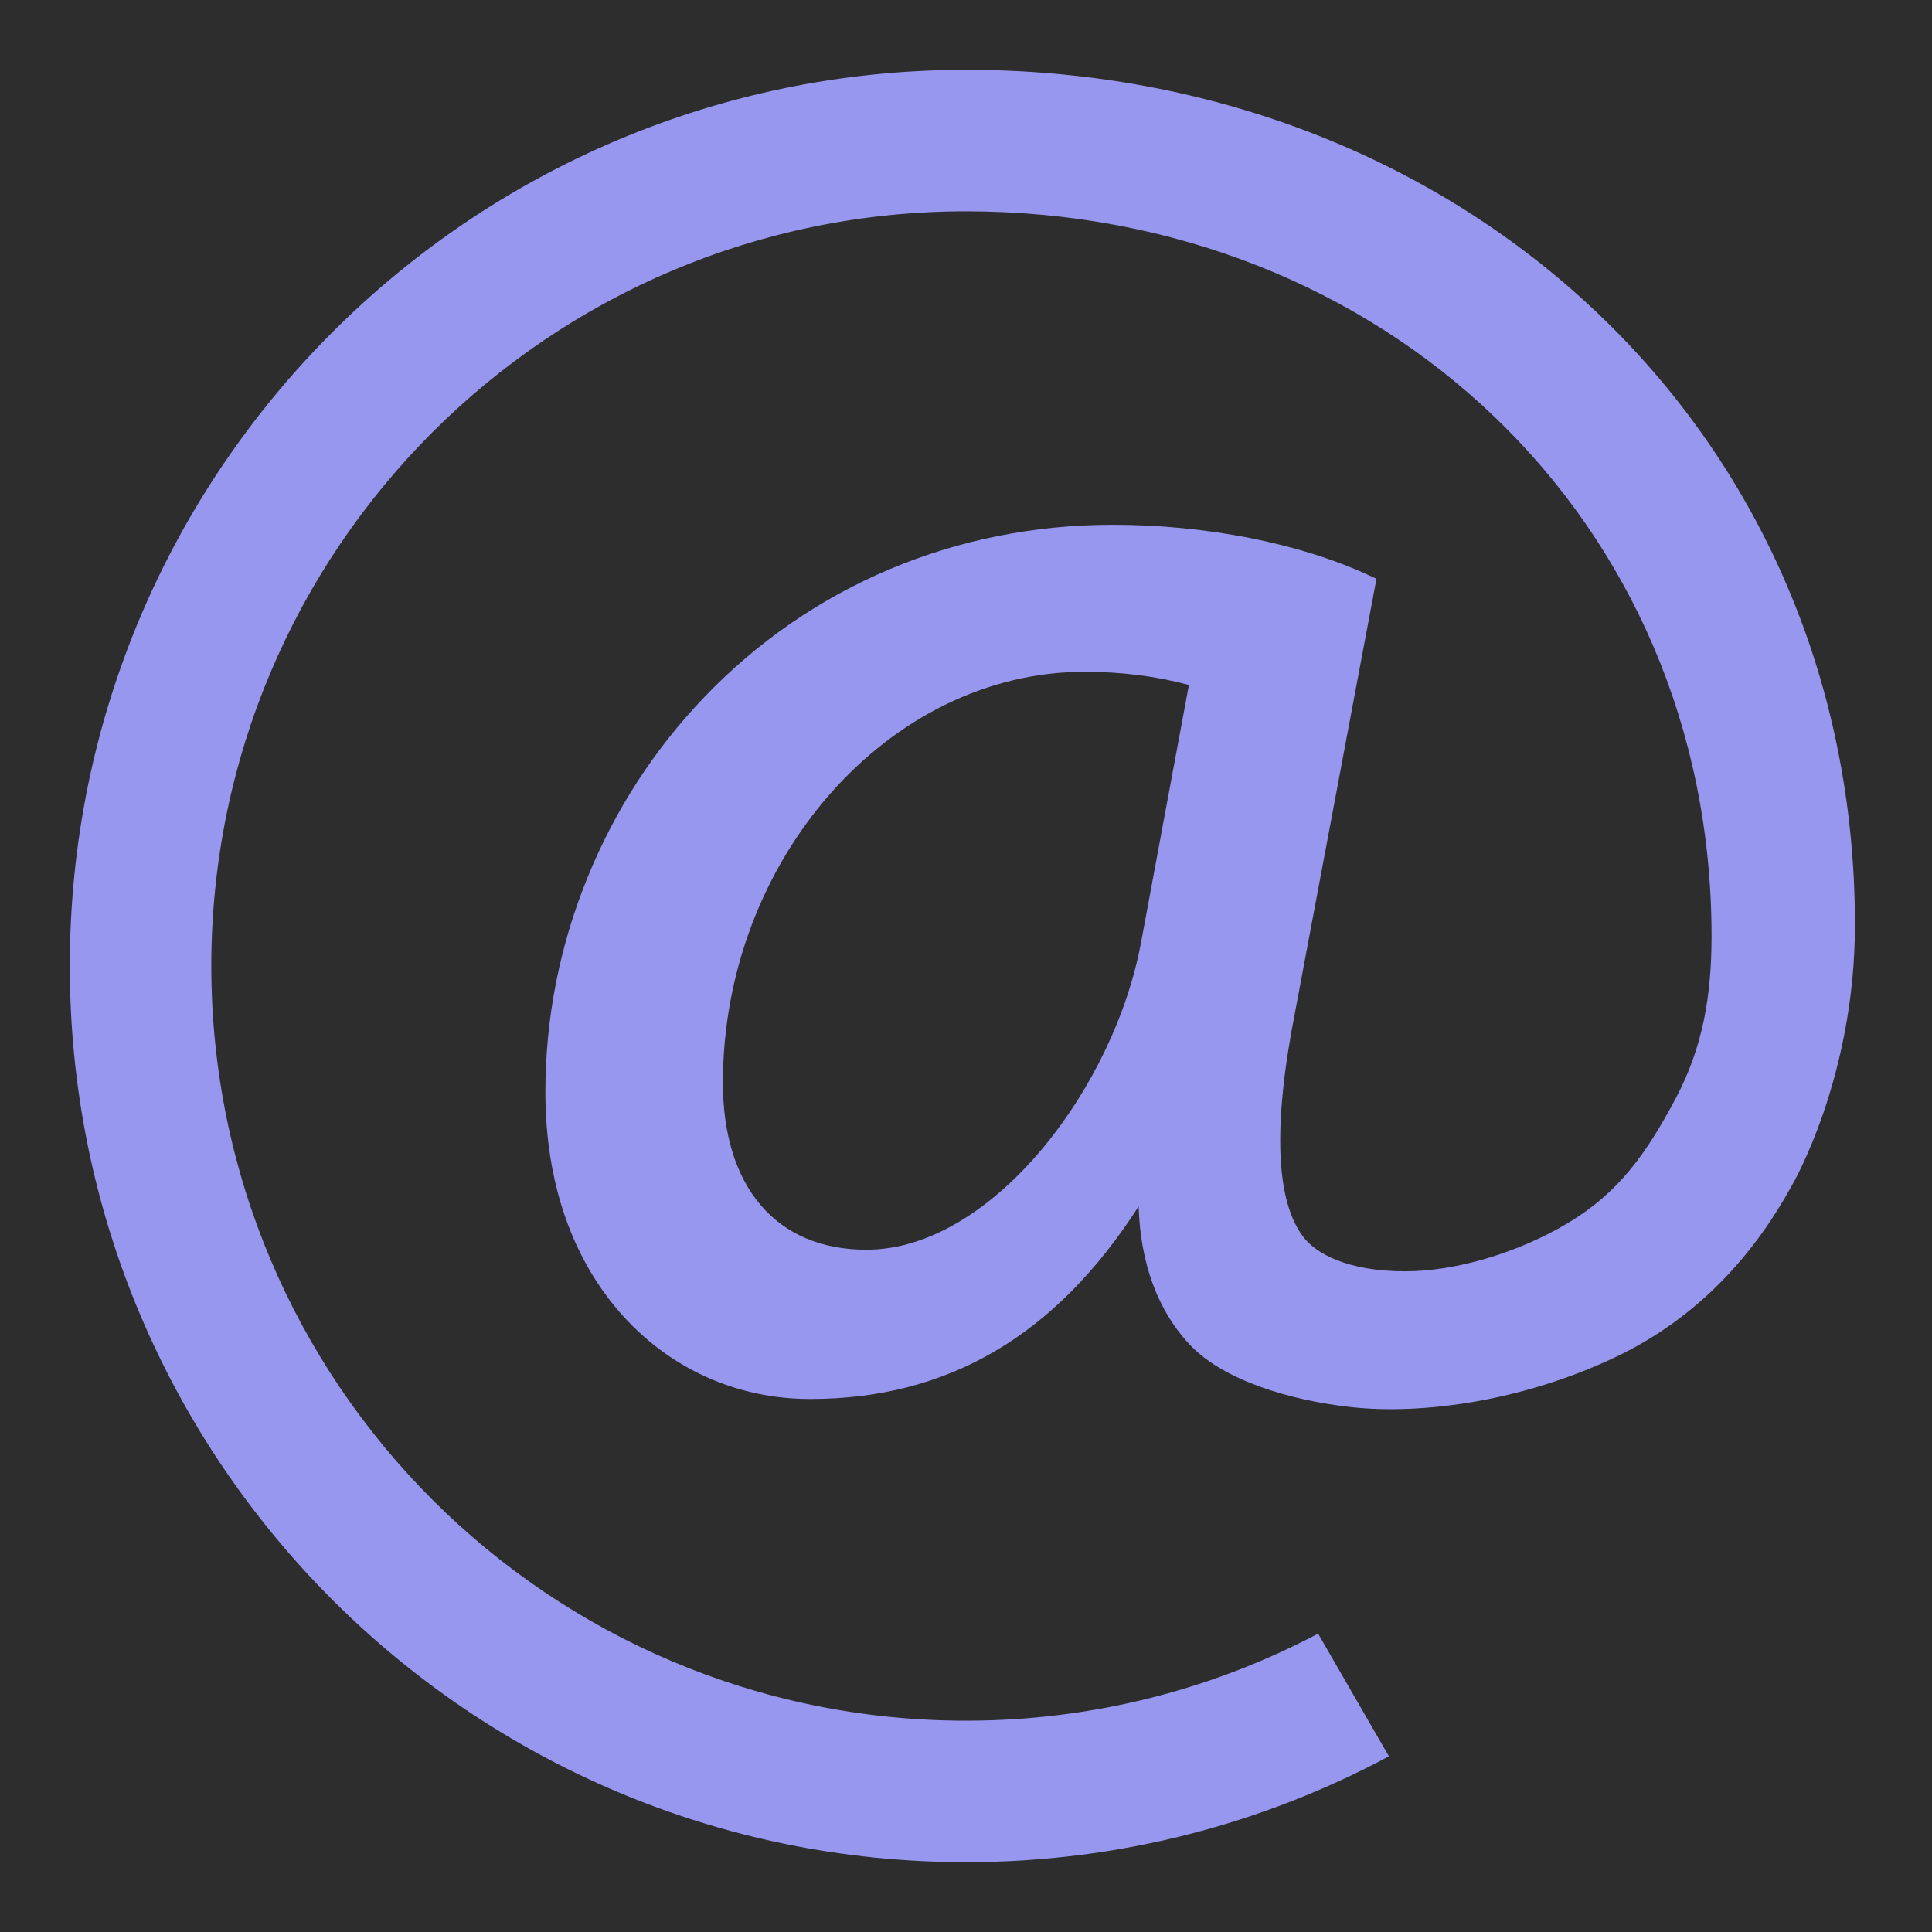
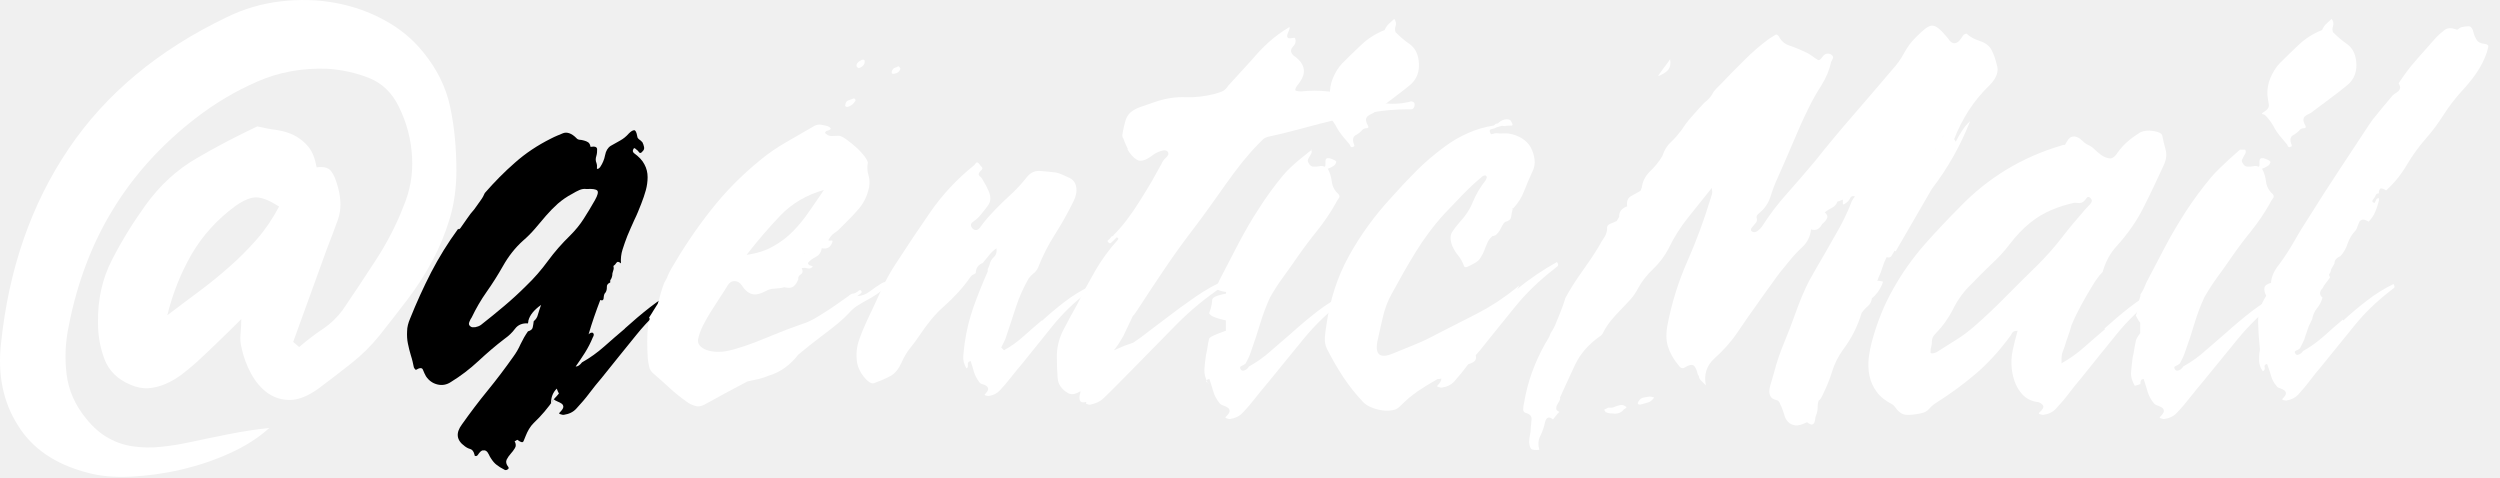
- <svg xmlns="http://www.w3.org/2000/svg" viewBox="0 0 512 512">
-   <g id="a" />
-   <g id="b">
-     <g id="c">
-       <rect width="512" height="512" fill="#2d2d2d" />
-       <path d="M349.31,432.93c-27.86,14.72-59.61,23.07-93.31,23.07-110.46,0-200-89.54-200-200S145.54,56,256,56s197.58,81.63,197.58,192.08c0,15.83-2.33,29.5-9.5,43-7.84,14.77-15.17,25-28.5,33-13.38,8.03-29.97,12.83-43.17,12.83-15.5,0-23.61-4.83-26.79-8.83-7.56-9.49-8.37-29.63-2.41-59.87l21.57-114.83-2.12-.98c-18.36-8.47-43.06-13.33-67.78-13.33-41.6,0-80.05,16.23-108.25,45.69-13.31,13.9-23.74,30.05-31.01,47.98-7.36,18.16-11.09,37.23-11.09,56.67,0,24.07,7.2,44.68,20.83,59.61,12.8,14.01,30.31,21.73,49.31,21.73,36.52,0,65.06-16.72,87.08-51.05,.46,15.18,5.13,27.8,13.68,36.79,8.76,9.2,26.18,14.63,42.81,16.43,18.5,2,45-1.5,69.67-13.17,23.07-10.91,37.67-28.57,47-45.67,0,0,16.67-28.33,16.67-69,0-131.17-104.42-226.58-235.58-226.58S18.5,124.83,18.5,256s106.33,237.5,237.5,237.5c40.54,0,78.7-10.16,112.08-28.06l-18.77-32.51Zm-46.81-183.82c-6.87,38.74-39.51,82.08-72.89,82.08-23.81,0-38.03-16.54-38.03-44.25,0-59.03,43.89-108.91,95.85-108.91,9.73,0,19.01,1.17,27.64,3.49l-12.56,67.59Z" fill="#9797ef" />
-     </g>
-   </g>
+ <svg xmlns="http://www.w3.org/2000/svg" id="a" viewBox="0 0 125.77 24">
+   <defs>
+     <style>.b{fill:#fff;}</style>
+   </defs>
+   <path d="M31.43,16.53c.41-.37,.83-.73,1.28-1.08,.44-.35,.92-.64,1.44-.89,.07,.11,.08,.18,.01,.23-.06,.04-.11,.08-.15,.12-.74,.57-1.41,1.21-1.99,1.93s-1.17,1.44-1.75,2.17c-.21,.25-.42,.5-.62,.77-.2,.27-.42,.52-.65,.77-.16,.18-.37,.28-.64,.32-.04,0-.09,0-.16-.03-.07-.02-.09-.04-.05-.08,.12-.12,.19-.22,.19-.29s-.03-.12-.08-.16c-.05-.04-.12-.07-.21-.11-.09-.04-.15-.07-.19-.11-.14,.21-.3,.42-.47,.62-.17,.2-.35,.39-.54,.57-.09,.09-.17,.19-.24,.31-.07,.12-.12,.23-.16,.33-.04,.09-.07,.18-.11,.27-.04,.09-.13,.07-.29-.05-.02-.02-.04-.01-.07,.01-.03,.03-.06,.04-.09,.04,.07,.14,.08,.26,.01,.36-.06,.1-.13,.19-.21,.28-.08,.09-.15,.19-.2,.29-.05,.11-.03,.23,.08,.37,.04,.05,.02,.1-.04,.13-.06,.04-.12,.04-.17,0-.14-.07-.27-.15-.37-.23-.11-.08-.2-.19-.29-.33-.04-.05-.07-.12-.11-.2-.04-.08-.08-.14-.13-.17-.05-.04-.12-.04-.19-.03-.07,.02-.15,.1-.24,.24-.04,.04-.07,.05-.11,.04-.04,0-.05-.03-.05-.07-.04-.16-.11-.25-.21-.28-.11-.03-.2-.08-.29-.15-.41-.3-.45-.66-.13-1.09,.41-.58,.84-1.15,1.29-1.7s.88-1.12,1.29-1.7c.14-.19,.27-.41,.37-.64,.11-.23,.23-.44,.37-.64,.14-.04,.22-.1,.24-.2,.02-.1,.04-.2,.05-.31,.11-.09,.18-.2,.21-.33,.04-.13,.09-.3,.16-.49-.35,.25-.57,.51-.64,.8,0,.04,0,.06-.01,.08,0,.02-.01,.04-.01,.05-.28-.02-.5,.07-.65,.27-.15,.2-.32,.36-.52,.5-.46,.35-.9,.73-1.33,1.13-.43,.4-.89,.75-1.38,1.05-.21,.14-.44,.18-.68,.12-.24-.06-.43-.2-.57-.41-.05-.09-.1-.19-.15-.32-.04-.12-.16-.12-.36,0l-.05-.05s-.05-.06-.05-.08c-.04-.19-.08-.39-.15-.6-.06-.2-.11-.4-.15-.6-.04-.19-.05-.4-.04-.61,0-.21,.06-.43,.15-.64,.32-.8,.67-1.57,1.06-2.33,.39-.75,.84-1.48,1.36-2.19,.02,.04,.05,.03,.11-.03,.12-.18,.24-.35,.35-.5,.11-.16,.22-.31,.35-.45l.32-.45c.09-.12,.16-.25,.21-.37,.48-.55,.98-1.06,1.52-1.53,.53-.47,1.13-.87,1.81-1.21,.21-.11,.42-.19,.61-.27,.19-.07,.42,0,.66,.24,.04,.05,.09,.08,.16,.09,.07,0,.15,.02,.23,.04,.08,.02,.15,.05,.21,.09,.06,.04,.1,.12,.12,.23,.21-.04,.32,0,.33,.11,0,.11,0,.22-.04,.35-.04,.12-.04,.24,0,.33,.04,.1,.04,.2,.03,.31,.04,.02,.09,0,.16-.08,.12-.18,.21-.38,.25-.6,.04-.22,.14-.38,.28-.47,.16-.09,.32-.18,.48-.27,.16-.09,.3-.2,.43-.35,.11-.11,.19-.16,.27-.17,.07,0,.12,.09,.16,.31,0,.05,.03,.1,.09,.15,.06,.04,.12,.09,.17,.15,.04,.07,.06,.15,.08,.23,.02,.08,0,.16-.08,.23-.07,.09-.13,.1-.17,.04-.04-.06-.09-.11-.15-.15-.02-.02-.04-.04-.07-.05-.03-.02-.05,0-.07,.05-.04,.07-.03,.13,.03,.19,.25,.18,.43,.37,.53,.57,.11,.2,.16,.42,.16,.64s-.03,.44-.09,.66c-.06,.22-.14,.45-.23,.68-.11,.28-.22,.56-.35,.82-.12,.27-.24,.53-.35,.8-.09,.23-.17,.46-.24,.68-.07,.22-.1,.46-.08,.7-.11-.09-.18-.1-.23-.03-.04,.07-.09,.12-.15,.16,.02,.07,.02,.14,0,.2-.02,.06-.04,.12-.05,.17,0,.14-.04,.26-.11,.35v.11c-.12,.05-.18,.13-.17,.23,0,.1-.01,.19-.07,.28-.05,.04-.08,.12-.09,.25,0,.13-.07,.17-.17,.12-.11,.28-.21,.57-.31,.85-.1,.28-.19,.58-.28,.88,.07-.07,.14-.1,.21-.08,.07,.05,.07,.13,0,.24-.11,.27-.24,.52-.39,.76-.15,.24-.31,.47-.47,.7,.11,0,.21-.07,.32-.21,.41-.23,.78-.5,1.12-.8,.34-.3,.68-.6,1.04-.9Zm-2.75-4.68c.27-.27,.5-.55,.69-.85,.19-.3,.38-.61,.56-.93,.14-.25,.18-.41,.12-.48-.06-.07-.24-.1-.54-.08-.12-.02-.24,0-.36,.05-.12,.05-.24,.12-.36,.19-.27,.14-.51,.31-.72,.49-.21,.19-.41,.39-.6,.61-.19,.22-.37,.44-.56,.66-.19,.22-.39,.42-.6,.6-.39,.35-.73,.78-1.01,1.28-.25,.44-.52,.87-.81,1.28-.29,.41-.54,.84-.76,1.3-.04,.05-.08,.13-.12,.23-.04,.1-.02,.17,.07,.23,.05,.04,.13,.04,.23,.03,.1-.02,.19-.05,.28-.11,.41-.32,.8-.64,1.18-.96,.38-.32,.75-.66,1.1-1.01,.41-.39,.77-.81,1.1-1.26,.33-.45,.7-.87,1.1-1.26Zm-.96,8.45c.05-.11,.12-.2,.19-.27,.07-.07,.14-.15,.21-.24-.04-.05-.07-.13-.11-.24-.2,.2-.29,.44-.29,.74Z" />
+   <path class="b" d="M41.34,12.51c-.04,.2-.14,.33-.29,.41-.16,.08-.3,.18-.41,.31,.02,.07,.07,.12,.14,.13,.07,.02,.11,.04,.11,.05-.08,.09-.16,.12-.27,.09-.1-.03-.2-.03-.29-.01,.07,.14,.06,.24-.04,.31-.1,.06-.15,.15-.13,.25-.06,.16-.14,.28-.24,.36-.1,.08-.26,.09-.46,.04-.15,.04-.31,.06-.48,.07-.17,0-.32,.05-.45,.12-.26,.14-.49,.2-.67,.16-.19-.04-.37-.18-.53-.43-.11-.16-.24-.23-.38-.23-.14,0-.26,.08-.35,.23-.09,.16-.22,.35-.37,.58-.15,.23-.3,.47-.45,.7-.15,.24-.29,.48-.41,.72-.12,.24-.2,.46-.24,.65-.04,.14-.01,.26,.07,.36,.08,.1,.2,.17,.35,.23,.15,.05,.31,.08,.49,.09,.18,0,.35,0,.52-.04,.22-.04,.51-.12,.87-.24,.36-.12,.72-.26,1.08-.41,.37-.15,.72-.29,1.07-.43,.35-.13,.63-.23,.86-.31,.17-.05,.35-.14,.55-.25,.2-.12,.4-.24,.6-.37,.21-.13,.4-.27,.59-.4,.19-.13,.36-.25,.51-.36v0c.07-.07,.15-.11,.22-.12,.07,0,.15-.04,.22-.09,.11-.11,.19-.11,.22,0,0,.04-.03,.07-.08,.11-.06,.04-.1,.07-.14,.11,.24-.02,.45-.1,.63-.24,.18-.14,.37-.27,.58-.4,.06-.04,.12-.06,.2-.08,.07-.02,.13,0,.17,.03,.04,.07,.02,.12-.04,.15-.07,.03-.12,.06-.15,.09-.13,.14-.28,.27-.44,.37-.16,.11-.32,.2-.49,.29-.17,.09-.33,.19-.49,.29-.16,.11-.29,.23-.41,.37-.15,.16-.33,.33-.55,.51-.22,.18-.45,.36-.69,.54-.24,.19-.48,.37-.7,.54-.22,.18-.42,.34-.59,.48-.41,.53-.91,.89-1.49,1.06-.17,.07-.34,.13-.52,.17-.18,.04-.36,.08-.55,.12-.13,.07-.3,.16-.51,.27-.21,.11-.41,.22-.62,.33-.21,.12-.41,.23-.6,.33s-.34,.19-.44,.24c-.17,.09-.33,.11-.49,.05-.16-.05-.29-.12-.38-.19-.3-.21-.59-.44-.86-.69-.27-.25-.55-.5-.83-.74-.11-.09-.18-.2-.21-.33-.03-.13-.05-.27-.07-.41-.02-.3-.03-.6-.03-.89s.02-.6,.06-.92c.04-.04,.06-.06,.06-.08v-.13s0-.04-.03-.05c.09-.14,.17-.26,.22-.35,.06-.09,.13-.2,.22-.35,.06-.18,.11-.35,.15-.53,.05-.18,.11-.35,.18-.53,.07-.12,.14-.24,.18-.36,.05-.12,.11-.23,.18-.36,.6-1.03,1.25-2,1.97-2.91,.71-.91,1.54-1.76,2.5-2.54,.41-.34,.84-.63,1.29-.89,.45-.26,.9-.52,1.35-.78,.13-.09,.26-.12,.38-.11,.12,.02,.25,.04,.38,.08,.07,.04,.12,.07,.14,.11,0,.04-.02,.06-.07,.08l-.14,.05s-.07,.04-.07,.08,.05,.08,.14,.13c.07,.04,.16,.05,.27,.04,.1,0,.2-.01,.3-.01,.09,.02,.22,.08,.38,.2,.16,.12,.32,.24,.48,.39,.16,.14,.29,.29,.41,.44,.11,.15,.17,.26,.17,.33-.04,.21-.03,.42,.03,.62,.06,.2,.07,.41,.03,.62-.09,.43-.27,.79-.53,1.09-.26,.3-.54,.59-.84,.88-.11,.12-.23,.23-.37,.32-.13,.09-.23,.21-.31,.37,.04,.02,.09,.02,.15,.01,.07,0,.08,.03,.04,.12-.09,.23-.26,.32-.51,.27h-.03Zm.13-2.96c-.89,.25-1.62,.68-2.21,1.29-.58,.61-1.15,1.27-1.7,1.98,.51-.07,.96-.21,1.34-.43,.38-.21,.72-.47,1.01-.77,.29-.3,.56-.63,.81-1,.25-.36,.5-.72,.74-1.08Zm-3.19,9.17s-.04,.03-.05,.03-.04,0-.08,.03c.04-.02,.06-.03,.08-.03s.04,0,.05-.03Zm.13-.03s-.08,.03-.13,.03c.05,0,.1,0,.13-.03Zm2.1-5.95s-.05,.03-.11,.03c.05,0,.09,0,.11-.03Zm1.81,2.42l-.03,.05s.03-.04,.03-.05Zm.61-10.21c.07,0,.11,.04,.11,.11-.09,.16-.22,.27-.4,.32-.11,0-.14-.04-.11-.13,.02-.11,.07-.17,.15-.2,.08-.03,.16-.06,.25-.09Zm.45-1.94c.07-.02,.11,0,.12,.05,0,.05,0,.1-.01,.13-.05,.12-.15,.2-.29,.24-.09-.04-.12-.09-.11-.16,.02-.11,.12-.19,.29-.27Zm1.81,.32s.07,.03,.11,.13c-.05,.14-.14,.22-.27,.24-.14,.04-.2,0-.16-.13,.04-.09,.08-.14,.15-.16,.06-.02,.12-.04,.17-.08Z" />
+   <path class="b" d="M52.43,16.13c.36-.33,.73-.64,1.12-.94,.39-.3,.81-.56,1.26-.78,.06,.09,.07,.16,.01,.2-.05,.04-.1,.07-.13,.1-.65,.5-1.23,1.06-1.74,1.69-.51,.63-1.02,1.26-1.53,1.9-.19,.22-.37,.44-.55,.67-.18,.23-.37,.46-.57,.67-.14,.15-.33,.25-.56,.28-.03,0-.08,0-.14-.02-.06-.02-.08-.04-.05-.07,.11-.11,.16-.19,.16-.26s-.03-.11-.08-.15c-.05-.04-.12-.07-.2-.09-.08-.02-.13-.06-.16-.1-.12-.16-.21-.33-.27-.51-.05-.19-.11-.37-.17-.56-.06,.02-.1,.04-.12,.07-.02,.03-.02,.07-.02,.1v.12s-.02,.07-.07,.08c-.12-.2-.18-.41-.16-.62,.02-.21,.04-.42,.07-.64,.09-.64,.24-1.25,.45-1.84,.21-.59,.45-1.18,.71-1.77v-.12s.06-.12,.09-.21c.03-.15,.1-.29,.22-.4,.12-.11,.16-.26,.13-.44-.16,.11-.28,.23-.38,.36-.1,.13-.21,.26-.31,.38-.23,.09-.35,.26-.35,.51-.05,.03-.09,.06-.14,.08-.05,.02-.09,.06-.12,.1-.38,.55-.83,1.04-1.34,1.49-.47,.41-.85,.9-1.2,1.42-.16,.24-.32,.46-.5,.68-.18,.22-.32,.47-.44,.74s-.3,.53-.56,.67-.53,.25-.8,.35c-.08,.03-.16,.02-.26-.05-.09-.06-.18-.15-.27-.26-.09-.11-.16-.22-.22-.35-.06-.12-.1-.24-.12-.35-.06-.4-.03-.78,.09-1.13,.12-.35,.26-.69,.42-1.03,.23-.48,.46-.96,.67-1.44,.22-.48,.47-.95,.77-1.4,.57-.88,1.15-1.75,1.74-2.6,.59-.85,1.3-1.62,2.14-2.3,.05-.03,.09-.08,.14-.15,.05-.07,.11-.05,.19,.06,.03,.05,.07,.09,.12,.14s.02,.11-.07,.19c-.11,.11-.12,.19-.05,.26,.08,.06,.13,.12,.16,.19,.14,.23,.24,.42,.3,.57,.06,.15,.09,.28,.08,.4,0,.12-.05,.23-.14,.35-.09,.12-.21,.28-.38,.48-.09,.11-.21,.21-.35,.31-.14,.1-.14,.22,0,.36,.12,.09,.24,.07,.35-.07,.05-.07,.1-.13,.14-.19,.31-.41,.9-1.01,1.29-1.36,.32-.29,.62-.6,.89-.94,.19-.26,.42-.38,.7-.36,.28,.02,.55,.05,.81,.08,.09,.02,.19,.05,.3,.1,.11,.05,.22,.1,.33,.15,.22,.09,.34,.25,.38,.47,.04,.22,0,.46-.13,.72-.28,.57-.59,1.13-.93,1.66-.34,.53-.63,1.1-.86,1.69-.05,.11-.12,.2-.21,.27-.09,.07-.18,.16-.26,.27-.26,.45-.47,.92-.63,1.41-.16,.49-.32,.98-.49,1.48-.03,.11-.07,.21-.12,.3l-.14,.28,.14,.14s0,.02-.02,.02l.02-.02c.36-.2,.68-.43,.98-.7,.29-.26,.6-.53,.91-.79Zm-2.25,1.92s-.04,.02-.08,.05c.04-.04,.06-.05,.08-.05Z" />
+   <path class="b" d="M68.43,4.92c-.07,.04-.12,.05-.13,.05-.16-.14-.34-.2-.54-.17-.2,.03-.41,.06-.62,.09,.19,.04,.39,.05,.58,.05s.38,.04,.56,.11c.44,.02,.87,.06,1.29,.13,.42,.07,.85,.05,1.32-.05,.07-.04,.14-.04,.21,0,.07,.04,.09,.12,.05,.24-.04,.09-.08,.13-.15,.13h-.2c-.58,0-1.17,.05-1.77,.15-.59,.1-1.18,.22-1.77,.36-.58,.14-1.17,.29-1.75,.45-.58,.16-1.17,.3-1.75,.43-.11,.04-.19,.08-.25,.15l-.2,.2c-.25,.25-.51,.55-.8,.9-.28,.35-.56,.73-.84,1.12-.28,.39-.54,.77-.81,1.14-.27,.37-.5,.7-.72,.98-.53,.69-1.04,1.39-1.52,2.1-.48,.71-.95,1.42-1.41,2.13-.04,.05-.07,.11-.11,.16-.04,.05-.07,.1-.11,.13l-.48,1.01c-.14,.25-.28,.47-.43,.66-.02,.02-.03,.04-.03,.05,.19-.09,.37-.16,.53-.23,.16-.06,.3-.11,.43-.15,.28-.19,.56-.39,.82-.6,.27-.2,.54-.41,.82-.62,.48-.37,.97-.73,1.48-1.08,.5-.35,1.03-.64,1.58-.89,.05,.11,.04,.18-.03,.23-.07,.04-.12,.08-.16,.12-.85,.57-1.63,1.21-2.34,1.93-.71,.72-1.42,1.44-2.13,2.17-.25,.25-.5,.51-.76,.77-.26,.27-.52,.52-.78,.77-.09,.09-.2,.16-.32,.21-.12,.05-.24,.09-.35,.11-.04,0-.08,0-.15-.03-.06-.02-.08-.04-.04-.08v-.03c-.32,.09-.42-.08-.29-.51,.02-.04-.05-.01-.2,.07-.14,.07-.31,.07-.44-.01-.32-.19-.49-.44-.51-.74-.03-.3-.04-.63-.04-.98-.02-.51,.09-.99,.32-1.44,.23-.44,.47-.89,.72-1.33,.28-.57,.58-1.12,.89-1.66,.31-.54,.69-1.06,1.13-1.55,.05-.05,.04-.1-.05-.13l-.16,.16s-.08,.07-.12,.11c-.04,.04-.08,.04-.12,0-.07-.05-.08-.1-.03-.13,.05-.04,.1-.08,.13-.13,.02-.04,.04-.06,.08-.07,.04,0,.06-.03,.08-.07,.19-.19,.41-.44,.64-.74,.23-.3,.45-.62,.66-.96,.21-.34,.42-.67,.61-1,.19-.33,.35-.62,.48-.86,.04-.11,.11-.21,.23-.32,.12-.11,.15-.2,.09-.29-.07-.09-.19-.1-.36-.04-.17,.06-.3,.13-.39,.2-.35,.27-.62,.35-.8,.24-.18-.11-.34-.28-.48-.53,.02-.02,.02-.04,0-.05l-.13-.29-.08-.21s-.05-.06-.04-.08c0-.02,0-.04-.01-.08,.05-.32,.11-.56,.16-.73,.05-.17,.14-.31,.25-.41,.12-.11,.27-.19,.48-.27,.2-.07,.48-.17,.84-.29,.5-.16,.98-.23,1.45-.21,.47,.02,.95-.04,1.45-.16,.14-.04,.27-.08,.39-.13,.12-.05,.22-.15,.31-.29l1.17-1.28c.27-.32,.55-.62,.86-.9,.31-.28,.66-.54,1.05-.77,.02,.05,0,.12-.03,.19-.04,.07-.06,.14-.08,.21-.02,.07,0,.12,.04,.15,.04,.03,.15,.02,.31-.01,.04,0,.06,.05,.07,.15,0,.1-.03,.19-.12,.28-.11,.12-.14,.23-.09,.32,.04,.09,.1,.15,.17,.19,.27,.2,.42,.41,.45,.65,.04,.24-.08,.52-.35,.84-.09,.14-.1,.22-.03,.24,.07,.02,.15,.03,.24,.03,.46-.05,.91-.05,1.36,0,.44,.05,.89,.08,1.36,.08,.16,0,.26,.06,.29,.19,.09,.04,.19,.04,.31,0,.12-.04,.22,0,.31,.08-.11,.07-.22,.09-.33,.07-.12-.03-.23-.04-.33-.04Z" />
+   <path class="b" d="M67.23,8.12c-.02,.11-.07,.19-.16,.24-.09,.05-.18,.1-.27,.13,.11,.2,.17,.41,.2,.65,.03,.24,.14,.45,.33,.62,.07,.07,.08,.15,.01,.23-.06,.08-.11,.16-.15,.25-.27,.48-.58,.93-.92,1.36-.35,.43-.68,.87-1,1.33-.23,.34-.47,.67-.71,1-.24,.33-.46,.67-.66,1.02-.2,.43-.36,.86-.5,1.32s-.28,.9-.44,1.34c-.04,.12-.08,.24-.13,.35l-.16,.32c-.05,.05-.13,.1-.21,.13-.09,.04-.1,.1-.03,.19,.04,.05,.1,.06,.19,.03,.09-.04,.16-.1,.21-.19,.41-.23,.79-.5,1.12-.8,.34-.3,.69-.6,1.04-.9,.41-.37,.84-.73,1.29-1.08,.45-.35,.93-.64,1.45-.89,.07,.11,.08,.18,.01,.23-.06,.04-.11,.08-.15,.12-.75,.57-1.42,1.21-2.01,1.93s-1.18,1.44-1.77,2.17c-.21,.25-.42,.5-.63,.77-.21,.27-.42,.52-.66,.77-.16,.18-.38,.28-.64,.32-.04,0-.09,0-.16-.03-.07-.02-.09-.04-.05-.08,.12-.12,.19-.22,.19-.29s-.03-.13-.09-.17c-.06-.04-.14-.08-.23-.11-.09-.03-.15-.07-.19-.12-.14-.18-.25-.37-.31-.58-.06-.21-.13-.43-.2-.64-.07,.02-.12,.04-.13,.08-.02,.04-.03,.08-.03,.12s0-.06,0-.06c0,0,.16,.08,.1,.09-.14-.23-.2-.47-.19-.7,.02-.24,.04-.48,.08-.73,.04-.14,.06-.28,.08-.41,.02-.13,.04-.27,.08-.41,0-.12,.84-.4,.84-.4v-.52c-.76-.17-.79-.29-.84-.36l.08-.24c.04-.14,.06-.27,.07-.39,0-.12,.04-.23,.7-.36v-.08c-.55-.09-.5-.19-.46-.29,.04-.11,.08-.2,.12-.29,.32-.62,.64-1.24,.96-1.85,.32-.61,.66-1.2,1.04-1.78,.37-.58,.77-1.13,1.21-1.66,.43-.53,1.45-1.29,1.45-1.29h-.04c.04,.07,.04,.13,.01,.19-.03,.05-.06,.11-.09,.16-.04,.05-.06,.11-.08,.16-.02,.05,0,.12,.05,.19,.05,.09,.12,.14,.19,.15,.07,0,.14,0,.2,0,.06,0,.13-.02,.2-.03,.07,0,.13,0,.19,.04l.03,.03s-.03,0-.03-.03c.04-.02,.05-.05,.05-.11v-.16c0-.05,.01-.1,.04-.13,.03-.04,.08-.04,.17-.03,.07,.02,.15,.05,.23,.09,.08,.04,.11,.08,.09,.09Zm3-6.48l-.05,.05,.05-.05c.21,.21,.44,.41,.69,.58,.25,.18,.4,.45,.45,.82,.07,.53-.08,.95-.45,1.25-.28,.23-.57,.45-.85,.66-.28,.21-.58,.43-.88,.66-.05,.05-.12,.09-.19,.12-.07,.03-.13,.06-.19,.11-.05,.04-.08,.1-.09,.17,0,.07,.02,.17,.09,.29,.05,.09,.04,.14-.05,.15-.09,0-.16,.03-.21,.07-.09,.11-.2,.2-.35,.28-.14,.08-.17,.24-.08,.47,.02,.02,.02,.04,.01,.07,0,.03-.02,.04-.04,.04-.09,.05-.15,.02-.19-.11-.12-.14-.25-.29-.37-.44-.12-.15-.23-.31-.32-.49-.12-.21-.26-.39-.4-.53-.04-.04-.08-.06-.15-.07-.06,0-.03-.05,.09-.12,.18-.11,.25-.23,.23-.37-.03-.14-.05-.29-.07-.45-.02-.3,.03-.59,.15-.88,.12-.28,.27-.53,.47-.74,.32-.32,.64-.63,.97-.94,.33-.31,.71-.55,1.16-.73h0c.05-.12,.12-.23,.21-.31,.09-.08,.18-.16,.27-.25,.09,.12,.11,.24,.07,.36-.04,.12-.04,.23,.01,.33Zm-.4-.33l.05,.05-.05-.05Z" />
+   <path class="b" d="M75.07,11.89c-.11,.09-.19,.2-.24,.32-.05,.12-.11,.25-.16,.39s-.12,.26-.19,.37c-.07,.12-.18,.21-.32,.28-.09,.05-.19,.11-.31,.16-.12,.05-.18,.04-.2-.03-.07-.19-.16-.36-.28-.51-.12-.14-.22-.31-.31-.5-.11-.3-.11-.53-.01-.69,.1-.16,.23-.33,.39-.51,.28-.3,.51-.64,.66-1.02,.16-.38,.37-.74,.64-1.08,.02-.04,.04-.08,.05-.12,.02-.04,0-.08-.05-.12-.07-.02-.15,.02-.24,.11-.34,.28-.65,.58-.94,.88-.29,.3-.59,.61-.89,.93-.55,.6-1.03,1.25-1.45,1.93-.42,.68-.82,1.39-1.21,2.11-.2,.35-.34,.74-.44,1.16-.1,.42-.19,.83-.28,1.24-.12,.67,.15,.87,.82,.58,.39-.16,.76-.31,1.1-.45,.35-.14,.7-.31,1.05-.5,.69-.35,1.38-.7,2.06-1.05,.68-.35,1.32-.77,1.93-1.26l.19-.16-.11,.19c.3-.25,.62-.49,.96-.72,.34-.23,.68-.44,1.04-.64,.07,.11,.08,.18,.01,.23-.06,.04-.11,.08-.15,.12-.74,.57-1.41,1.21-1.99,1.93-.58,.72-1.17,1.44-1.75,2.17l-.21,.24c.04,.14,.01,.24-.07,.31-.08,.06-.18,.11-.31,.15-.21,.28-.44,.57-.69,.85-.16,.18-.37,.28-.64,.32-.04,0-.09,0-.16-.03-.07-.02-.09-.04-.05-.08,.14-.14,.2-.26,.19-.35-.04,.02-.1,.03-.19,.03-.21,.12-.4,.24-.56,.33-.16,.1-.31,.2-.45,.29-.14,.1-.28,.21-.43,.33-.14,.12-.3,.27-.48,.45-.09,.09-.21,.15-.37,.17-.16,.03-.33,.03-.52,0-.19-.03-.36-.08-.53-.15-.17-.07-.31-.16-.41-.27-.37-.39-.7-.81-1-1.26s-.56-.92-.81-1.4c-.09-.18-.12-.37-.11-.58,.02-.21,.04-.43,.08-.64,.18-1.26,.55-2.41,1.13-3.46,.58-1.05,1.29-2.03,2.14-2.95,.41-.46,.83-.91,1.26-1.34,.43-.43,.91-.84,1.42-1.21,.35-.27,.74-.49,1.16-.68,.42-.19,.85-.31,1.32-.39,.04-.05,.08-.08,.13-.09,.05,0,.1-.03,.13-.07,.11-.09,.23-.14,.36-.15,.13,0,.22,.03,.25,.12,.09,.14,.08,.21-.01,.2-.1,0-.18,0-.25,.01-.04,.02-.07,.02-.11,.01-.04,0-.07-.01-.11-.01l-.27,.08c-.05,.04-.13,.06-.23,.08-.1,.02-.13,.07-.09,.16,.02,.09,.06,.12,.13,.09,.07-.03,.14-.04,.21-.04,.11,.02,.21,.02,.32,.01,.11,0,.2,0,.29,.01,.23,.04,.44,.11,.64,.23,.19,.12,.35,.27,.45,.45s.17,.39,.2,.61c.03,.22-.01,.44-.12,.65-.14,.3-.27,.62-.4,.94-.12,.33-.31,.62-.56,.89h-.05s0,.03,.03,.03c-.04,.14-.06,.27-.08,.4-.02,.12-.12,.2-.29,.24-.07,.05-.12,.12-.16,.2-.04,.08-.08,.16-.12,.23-.04,.07-.1,.14-.16,.2s-.15,.09-.25,.09Zm1.06-1.2l.03-.03-.03,.03Z" />
+   <path class="b" d="M95.31,12.62c-.05,.09-.1,.17-.15,.25-.04,.08-.13,.1-.25,.07-.09,.18-.16,.35-.21,.52-.05,.17-.12,.35-.21,.54,0,.04-.01,.07-.04,.09-.03,.03,0,.04,.09,.04,.12,.02,.19,.03,.19,.04,0,0-.02,.06-.05,.15-.12,.28-.29,.51-.51,.69-.02,.16-.08,.29-.2,.39-.12,.1-.22,.21-.31,.33-.2,.67-.51,1.29-.94,1.86-.25,.35-.44,.73-.56,1.13-.12,.4-.29,.79-.48,1.18l-.07,.13c-.03,.05-.07,.1-.12,.13-.04,.12-.05,.25-.05,.37s-.03,.25-.08,.37c-.02,.04-.03,.09-.04,.17,0,.08-.03,.15-.05,.2-.03,.05-.07,.08-.12,.09-.05,0-.13-.03-.24-.12-.25,.12-.45,.18-.59,.16-.14-.02-.26-.07-.35-.16s-.16-.2-.2-.35c-.04-.14-.09-.28-.15-.43-.04-.07-.07-.14-.09-.2-.03-.06-.07-.1-.12-.12-.16-.04-.27-.09-.32-.17s-.08-.17-.08-.28c0-.1,.02-.2,.05-.3l.19-.65c.13-.51,.3-1.01,.51-1.51,.21-.5,.4-1.01,.58-1.51,.16-.46,.46-1.2,.69-1.62s.49-.86,.74-1.29c.25-.43,.49-.85,.73-1.28,.24-.43,.45-.87,.63-1.33,.02-.07,.08-.18,.19-.32-.12-.04-.2,0-.24,.08-.04,.09-.09,.16-.16,.21-.14,.12-.21,.15-.21,.07v-.2s-.08,.04-.12,.05c-.04,.02-.09,.04-.15,.05-.05,.14-.14,.24-.27,.31-.12,.06-.25,.14-.37,.23,.12,.11,.16,.21,.11,.31-.05,.1-.13,.19-.24,.28-.14,.27-.33,.35-.56,.27-.04,.35-.18,.65-.43,.88-.25,.23-.47,.47-.67,.72-.29,.34-.56,.68-.81,1.04-.26,.35-.51,.71-.76,1.06-.36,.5-.7,.99-1.03,1.48-.33,.49-.73,.93-1.19,1.34-.37,.35-.51,.8-.4,1.33l-.27-.27s-.06-.08-.07-.13c0-.05-.03-.11-.07-.16-.04-.18-.09-.31-.17-.41-.08-.1-.25-.08-.49,.07-.11,.07-.21,.03-.32-.13-.25-.3-.42-.61-.52-.93-.1-.32-.1-.7-.01-1.14,.21-1.08,.54-2.13,.99-3.15,.45-1.02,.83-2.05,1.15-3.1,.02-.05,.04-.11,.05-.16,.02-.05,.04-.12,.05-.19,0-.04,0-.07-.01-.09,0-.03-.01-.08-.01-.15-.41,.51-.81,1.01-1.2,1.5-.39,.49-.72,1.01-.99,1.58-.2,.37-.45,.7-.76,1-.31,.29-.57,.62-.76,.97-.11,.21-.24,.41-.4,.58-.16,.18-.33,.35-.49,.52-.17,.17-.33,.35-.48,.53-.15,.19-.28,.39-.39,.6-.02,.07-.08,.14-.19,.21-.55,.39-.96,.86-1.22,1.41-.26,.55-.51,1.1-.76,1.65,.02,.05,0,.11-.03,.17-.04,.06-.07,.12-.11,.19-.04,.06-.05,.12-.05,.19s.05,.12,.16,.17c-.07,.07-.13,.13-.17,.19-.04,.05-.09,.12-.15,.19-.2-.16-.33-.12-.4,.13-.05,.25-.13,.48-.24,.7-.11,.22-.12,.46-.05,.7-.2,.02-.32,0-.39-.03-.06-.04-.1-.15-.12-.35,0-.12,.01-.25,.04-.37,.03-.12,.04-.25,.04-.37,.02-.14,.03-.29,.04-.44,0-.15-.1-.25-.33-.31-.07-.04-.1-.1-.09-.2,0-.1,.02-.19,.04-.28,.09-.53,.22-1.05,.4-1.54,.18-.5,.4-.98,.67-1.46l.08-.13,.11-.19c.04-.11,.08-.21,.15-.31,.06-.1,.11-.19,.15-.28l.27-.66c.04-.11,.08-.21,.12-.32,.04-.11,.08-.22,.12-.35v-.03c.25-.46,.53-.9,.83-1.32,.3-.42,.6-.85,.88-1.32,.07-.14,.15-.27,.24-.4,.09-.12,.14-.27,.16-.43,0,.02,.02,.03,.05,.03-.04,0-.05,0-.05-.03-.02-.14,.03-.23,.15-.28,.11-.04,.23-.09,.33-.14l.13-.21c-.02-.25,.12-.43,.4-.53-.04-.25,.03-.42,.19-.51,.16-.09,.32-.18,.48-.27,.02-.04,.03-.06,.03-.08s0-.04,.03-.05h0c.04-.34,.18-.62,.43-.86,.25-.24,.45-.49,.61-.76,.09-.28,.23-.52,.43-.7,.2-.19,.37-.39,.53-.6,.16-.25,.34-.49,.55-.72,.2-.23,.4-.45,.6-.66v0c.18-.14,.31-.28,.4-.43,.05-.11,.12-.2,.21-.29,.09-.09,.18-.18,.27-.27,0,.04,.02,.07,.05,.11-.04-.04-.05-.07-.05-.11,.39-.41,.77-.8,1.15-1.17,.37-.37,.78-.73,1.23-1.06l.32-.2c.07-.04,.15,.02,.24,.2,.11,.16,.25,.27,.43,.33,.18,.06,.36,.13,.53,.2,.14,.06,.29,.13,.43,.2,.09,.05,.18,.11,.26,.17s.16,.12,.24,.16c.07,.04,.15-.02,.24-.16,.12-.16,.27-.19,.43-.11,.09,.07,.12,.13,.09,.19l-.09,.19c-.09,.41-.25,.79-.48,1.16-.23,.36-.45,.74-.64,1.13-.29,.58-.55,1.17-.8,1.77-.25,.59-.51,1.18-.77,1.77-.14,.3-.26,.62-.36,.94-.1,.33-.3,.62-.6,.86-.09,.07-.12,.15-.09,.24,.03,.09,0,.18-.09,.27-.04,.04-.09,.1-.16,.19-.07,.09-.06,.16,.03,.21,.09,.04,.18,.02,.27-.05,.09-.07,.16-.14,.21-.21,.37-.58,.79-1.14,1.26-1.66,.46-.52,.93-1.06,1.39-1.61,.62-.78,1.26-1.55,1.92-2.31,.66-.76,1.32-1.53,1.98-2.31,.23-.25,.43-.52,.59-.82,.16-.3,.36-.58,.61-.82,.36-.37,.62-.57,.79-.58,.17-.02,.4,.14,.68,.48,.07,.07,.13,.15,.19,.23,.05,.08,.12,.13,.19,.16,.07,.03,.15,.02,.23-.03,.08-.04,.17-.16,.28-.33,.02-.04,.05-.06,.09-.08,.04-.02,.08-.03,.09-.03,.18,.17,.4,.28,.64,.36,.26,.08,.51,.23,.63,.48,.11,.22,.19,.45,.25,.71,.12,.34,0,.68-.35,1.04-.41,.39-.76,.82-1.06,1.28-.29,.46-.54,.94-.73,1.44l.08,.13-.05,.05,.05-.05c.09-.18,.19-.36,.31-.54,.12-.19,.25-.35,.41-.49-.48,1.22-1.12,2.36-1.92,3.4l-1.82,3.14Zm-15.38,3.89s.03,0,.03,.03c-.05,.16-.14,.31-.27,.44-.12,.13-.26,.28-.4,.44,.05-.23,.12-.42,.19-.56,.07-.14,.19-.26,.37-.35h.08Zm.53-5.26s.06,.05,.08,.05c-.02,0-.04-.02-.08-.05Zm.66,9.55c-.14,0-.24-.02-.29-.05-.04,0-.06-.01-.07-.04,0-.03-.03-.06-.07-.09l.21-.11h.17c.06,0,.12-.02,.17-.05,.09-.04,.18-.06,.27-.08,.09-.02,.17,0,.24,.05,.11,.04,.09,.09-.05,.16-.14,.18-.34,.25-.58,.21Zm1.46-.46c-.05,.02-.1,.02-.15,0-.04-.02-.05-.06-.01-.13,.07-.12,.16-.2,.27-.21,.11-.02,.21-.04,.32-.05,.04,0,.11,.02,.21,.05-.11,.14-.21,.23-.32,.25-.11,.03-.21,.06-.32,.09Zm.24-11.88c.05-.07,.11-.13,.16-.19,.05-.05,.1-.12,.13-.19-.04,.07-.08,.13-.13,.19-.05,.05-.11,.12-.16,.19Zm1.2-5.48c.04,.25,0,.43-.12,.56-.12,.12-.28,.22-.49,.29,.09-.14,.19-.28,.29-.41s.21-.28,.32-.44Zm6.67,16.85s0,.03-.01,.03-.01,0-.01,.03c0-.02,0-.03,.01-.03s.01,0,.01-.03Zm5.98-11.14s.06-.07,.08-.11l.05-.11-.05,.11s-.04,.07-.08,.11Zm.66-1.09c.02-.05,.06-.13,.13-.24-.07,.11-.12,.19-.13,.24Zm.32-.56c.07-.11,.12-.19,.13-.24-.02,.05-.06,.13-.13,.24Z" />
+   <path class="b" d="M105.87,16.53c.41-.37,.83-.73,1.28-1.08,.44-.35,.92-.64,1.44-.89,.07,.11,.08,.18,.01,.23-.06,.04-.11,.08-.15,.12-.74,.57-1.41,1.21-1.99,1.93s-1.17,1.44-1.75,2.17c-.21,.25-.42,.5-.62,.77-.2,.27-.42,.52-.65,.77-.16,.18-.37,.28-.64,.32-.04,0-.09,0-.16-.03-.07-.02-.09-.04-.05-.08,.18-.16,.24-.28,.19-.36-.05-.08-.13-.14-.24-.17-.37-.04-.67-.2-.9-.51-.23-.3-.37-.68-.43-1.14-.04-.34-.02-.66,.05-.98,.07-.32,.15-.64,.24-.96-.14,0-.24,.04-.28,.12-.04,.08-.09,.16-.15,.23-.5,.67-1.05,1.28-1.67,1.81-.62,.53-1.29,1.02-1.99,1.46-.14,.09-.26,.19-.36,.31-.1,.12-.24,.19-.44,.23-.25,.05-.48,.08-.69,.07-.21,0-.41-.14-.58-.39-.04-.05-.08-.1-.13-.13-.35-.18-.62-.39-.8-.64-.18-.25-.3-.51-.36-.8-.06-.28-.07-.58-.04-.89,.04-.31,.1-.62,.19-.94,.25-.9,.59-1.75,1.04-2.54,.44-.79,.97-1.54,1.59-2.25,.28-.32,.57-.63,.86-.94,.29-.31,.59-.62,.89-.92,1.43-1.49,3.15-2.53,5.13-3.11,.03-.02,.08-.03,.12-.03s.07,0,.07-.03c.11-.21,.21-.34,.31-.37,.1-.04,.19-.03,.29,.01,.1,.04,.19,.11,.28,.2,.09,.09,.18,.15,.27,.19,.12,.05,.23,.13,.33,.23,.1,.1,.21,.19,.33,.28,.16,.11,.31,.16,.44,.17,.13,0,.27-.1,.41-.33,.14-.19,.31-.38,.5-.54,.2-.17,.4-.31,.61-.44,.18-.09,.4-.11,.66-.07,.27,.04,.42,.12,.45,.23,.04,.21,.09,.44,.16,.68,.07,.24,.05,.48-.05,.73-.34,.74-.68,1.47-1.04,2.18-.35,.71-.82,1.37-1.38,1.99-.32,.35-.55,.78-.69,1.28-.11,.11-.2,.22-.29,.35-.09,.12-.17,.25-.24,.37-.2,.32-.38,.64-.56,.97-.18,.33-.34,.66-.48,1-.05,.2-.11,.38-.17,.54-.06,.17-.12,.34-.17,.52l-.13,.35c-.02,.11-.03,.2-.03,.28v.23l.03-.03c.41-.23,.78-.5,1.12-.8,.34-.3,.68-.6,1.04-.9Zm-8.74,1.06s0,.08-.01,.12c0,.04,.02,.07,.09,.07,.12-.02,.22-.05,.29-.11,.3-.19,.61-.39,.92-.58,.31-.19,.61-.42,.89-.66,.57-.5,1.11-1.01,1.63-1.54,.52-.53,1.05-1.05,1.58-1.57,.44-.44,.85-.9,1.21-1.37,.36-.47,.75-.93,1.16-1.4,.09-.09,.18-.19,.27-.29,.09-.11,.1-.19,.03-.27-.09-.11-.17-.11-.24,0-.07,.11-.15,.18-.24,.21-.07,.02-.13,.02-.19,.01-.05,0-.11-.01-.16-.01-.41,.09-.8,.21-1.17,.37s-.73,.37-1.06,.64c-.37,.3-.7,.65-1,1.04-.29,.39-.62,.74-.97,1.06-.34,.32-.66,.65-.98,.98-.37,.35-.68,.77-.92,1.25-.24,.48-.55,.9-.92,1.28-.09,.09-.14,.2-.15,.35,0,.14-.03,.28-.07,.43Z" />
+   <path class="b" d="M114.23,8.12c-.02,.11-.07,.19-.16,.24s-.18,.1-.27,.13c.11,.2,.17,.41,.2,.65s.14,.45,.33,.62c.07,.07,.08,.15,.01,.23-.06,.08-.11,.16-.15,.25-.27,.48-.58,.93-.92,1.36-.35,.43-.68,.87-1,1.33-.23,.34-.47,.67-.71,1-.24,.33-.46,.67-.66,1.02-.2,.43-.36,.86-.5,1.32-.13,.45-.28,.9-.44,1.34-.04,.12-.08,.24-.13,.35-.05,.11-.11,.21-.16,.32-.05,.05-.13,.1-.21,.13-.09,.04-.1,.1-.03,.19,.04,.05,.1,.06,.19,.03,.09-.04,.16-.1,.21-.19,.41-.23,.79-.5,1.12-.8,.34-.3,.69-.6,1.04-.9,.41-.37,.84-.73,1.29-1.08,.45-.35,.93-.64,1.45-.89,.07,.11,.08,.18,.01,.23-.06,.04-.11,.08-.15,.12-.75,.57-1.42,1.21-2.01,1.93s-1.18,1.44-1.77,2.17c-.21,.25-.42,.5-.63,.77s-.42,.52-.66,.77c-.16,.18-.37,.28-.64,.32-.04,0-.09,0-.16-.03-.07-.02-.09-.04-.05-.08,.12-.12,.19-.22,.19-.29s-.03-.13-.09-.17c-.06-.04-.14-.08-.23-.11-.09-.03-.15-.07-.19-.12-.14-.18-.25-.37-.31-.58s-.13-.43-.2-.64c-.07,.02-.12,.04-.13,.08-.02,.04-.03,.08-.03,.12v.06s-.22,.08-.28,.09c-.14-.23-.21-.47-.19-.7,.02-.24,.05-.48,.08-.73,.04-.14,.06-.28,.08-.41,.02-.13,.05-.27,.08-.41,0-.12,.22-.4,.22-.4v-.52c-.14-.17-.17-.29-.22-.36l.08-.24c.04-.14,.06-.27,.07-.39,0-.12,.04-.23,.08-.36v-.08c.07-.09,.12-.19,.17-.29,.04-.11,.09-.2,.12-.29,.32-.62,.65-1.24,.97-1.85,.32-.61,.68-1.2,1.05-1.78,.38-.58,.79-1.13,1.23-1.66s1.47-1.41,1.47-1.41h.26c.04,.07,.04,.13,.01,.19s-.06,.11-.09,.16-.06,.11-.08,.16,0,.12,.05,.19c.05,.09,.12,.14,.19,.15,.07,0,.14,0,.2,0,.06,0,.13-.02,.2-.03,.07,0,.13,0,.19,.04l.03,.03s-.03,0-.03-.03c.04-.02,.05-.05,.05-.11v-.16c0-.05,.01-.1,.04-.13,.03-.04,.08-.04,.17-.03,.07,.02,.15,.05,.23,.09,.08,.04,.11,.08,.09,.09Zm3.16-6.48l-.05,.05,.05-.05c.21,.21,.44,.41,.69,.58,.25,.18,.4,.45,.45,.82,.07,.53-.08,.95-.45,1.25-.28,.23-.57,.45-.85,.66-.28,.21-.58,.43-.88,.66-.05,.05-.12,.09-.19,.12-.07,.03-.13,.06-.19,.11-.05,.04-.08,.1-.09,.17,0,.07,.02,.17,.09,.29,.05,.09,.04,.14-.05,.15-.09,0-.16,.03-.21,.07-.09,.11-.2,.2-.35,.28-.14,.08-.17,.24-.08,.47,.02,.02,.02,.04,.01,.07,0,.03-.02,.04-.04,.04-.09,.05-.15,.02-.19-.11-.12-.14-.25-.29-.37-.44-.12-.15-.23-.31-.32-.49-.12-.21-.26-.39-.4-.53-.04-.04-.08-.06-.15-.07-.06,0-.03-.05,.09-.12,.18-.11,.25-.23,.23-.37-.03-.14-.05-.29-.07-.45-.02-.3,.03-.59,.15-.88,.12-.28,.27-.53,.47-.74,.32-.32,.64-.63,.97-.94,.33-.31,.71-.55,1.16-.73h0c.05-.12,.12-.23,.21-.31,.09-.08,.18-.16,.27-.25,.09,.12,.11,.24,.07,.36-.04,.12-.04,.23,.01,.33Zm-.4-.33l.05,.05-.05-.05Z" />
+   <path class="b" d="M117.89,16.12c.38-.35,.77-.68,1.19-1,.41-.32,.86-.6,1.33-.83,.07,.1,.07,.17,.01,.21-.06,.04-.1,.08-.14,.11-.69,.53-1.31,1.12-1.85,1.79s-1.09,1.34-1.63,2.01c-.2,.23-.39,.47-.58,.72-.19,.25-.39,.49-.6,.72-.15,.16-.35,.26-.59,.3-.03,0-.08,0-.15-.02-.07-.02-.08-.04-.05-.07,.12-.12,.17-.21,.17-.27s-.03-.12-.09-.16c-.06-.04-.13-.07-.21-.1-.08-.02-.14-.06-.17-.11-.13-.15-.23-.32-.28-.52-.06-.2-.12-.39-.19-.57,0-.02,0-.02-.02-.02-.1,.03-.14,.09-.11,.17,.02,.08,0,.15-.09,.2-.12-.16-.18-.34-.19-.52,0-.18,0-.36,.04-.54v-.07c-.05-.46-.08-.91-.09-1.36,0-.44,.13-.88,.41-1.31-.08-.15-.11-.28-.09-.4,.02-.12,.14-.2,.33-.25,.02-.31,.16-.63,.42-.94,.28-.38,.53-.77,.77-1.19,.23-.41,.48-.81,.74-1.21,.49-.79,.99-1.56,1.49-2.32,.5-.75,1-1.52,1.51-2.29l.19-.27c.3-.38,.62-.76,.95-1.15,.03-.05,.08-.09,.15-.14,.07-.04,.12-.08,.17-.12,.05-.04,.08-.09,.1-.15,.02-.06,0-.14-.07-.26,.28-.43,.58-.83,.91-1.2,.33-.37,.66-.74,.99-1.12,.13-.13,.27-.25,.41-.36,.14-.11,.32-.12,.56-.04,.05,.03,.09,.03,.14-.01,.04-.04,.09-.07,.14-.09,.13-.03,.25-.05,.37-.05s.2,.11,.25,.32c.03,.13,.09,.26,.16,.37,.07,.12,.21,.18,.41,.2,.13,.02,.19,.07,.17,.15-.02,.08-.04,.17-.07,.27-.13,.38-.31,.73-.53,1.05s-.47,.62-.73,.9c-.35,.38-.65,.78-.92,1.2s-.55,.81-.88,1.18c-.36,.41-.69,.86-.97,1.34-.28,.48-.63,.91-1.04,1.28-.1-.07-.18-.1-.25-.1s-.11,.08-.12,.25c-.07,0-.11,.02-.14,.07s-.05,.09-.06,.12c-.03,.05-.07,.09-.1,.14-.03,.04-.03,.08,0,.11,.07,.05,.11,.05,.12-.01,.02-.06,.04-.1,.07-.14s.07-.05,.12-.05v.12c-.05,.2-.11,.39-.19,.57-.07,.18-.19,.35-.33,.49-.13-.08-.23-.11-.31-.1-.07,.02-.13,.06-.16,.12-.03,.07-.06,.14-.09,.22-.02,.08-.05,.15-.09,.2-.18,.18-.31,.4-.4,.65-.08,.26-.21,.47-.37,.65-.2,.08-.3,.21-.3,.37l-.17,.3c0,.07-.03,.15-.1,.25,0,.03,.02,.08,.05,.15l-.3,.4s-.04,.07-.06,.11c-.02,.04-.05,.08-.09,.11l-.05,.12c-.02,.1,.02,.19,.12,.27-.05,.2-.14,.37-.27,.53-.13,.16-.21,.34-.25,.56l-.17,.35-.17,.49c-.03,.12-.07,.22-.12,.32-.05,.1-.1,.2-.15,.3-.05,.05-.12,.09-.2,.12-.08,.03-.09,.09-.02,.17,.03,.05,.09,.06,.17,.02,.08-.03,.15-.09,.2-.17,.38-.21,.72-.46,1.04-.74,.31-.28,.63-.56,.96-.84Z" />
+   <path class="b" d="M12.16,16.03c-.42,.42-.81,.81-1.18,1.16-.37,.36-.74,.71-1.11,1.05-.25,.22-.49,.42-.74,.61-.25,.18-.51,.34-.79,.46-.28,.12-.57,.2-.87,.22-.3,.02-.6-.04-.92-.18-.64-.27-1.07-.7-1.29-1.27-.22-.58-.33-1.19-.33-1.83-.02-1.16,.21-2.22,.7-3.17,.49-.96,1.06-1.88,1.7-2.77,.71-.98,1.56-1.77,2.55-2.34,.98-.58,2.01-1.11,3.06-1.61,.32,.07,.65,.14,.98,.18,.33,.05,.63,.14,.9,.28,.27,.14,.5,.33,.7,.57,.2,.25,.33,.59,.41,1.03,.34-.05,.58,.01,.72,.18,.14,.17,.25,.44,.35,.81,.17,.62,.17,1.16,0,1.64-.17,.48-.36,.97-.55,1.46l-1.7,4.69,.3,.26c.37-.32,.76-.62,1.16-.89,.41-.27,.74-.59,1.02-.96,.57-.84,1.13-1.68,1.68-2.53,.55-.85,1.02-1.74,1.38-2.68,.34-.79,.49-1.62,.44-2.51-.05-.89-.27-1.72-.66-2.51-.34-.71-.85-1.2-1.51-1.46-.66-.26-1.35-.41-2.07-.46-1.28-.05-2.47,.17-3.56,.65-1.1,.48-2.12,1.09-3.08,1.83-1.72,1.33-3.11,2.86-4.17,4.6-1.06,1.73-1.8,3.69-2.22,5.85-.17,.81-.21,1.62-.11,2.44,.1,.81,.43,1.56,1,2.25,.34,.42,.71,.74,1.11,.96,.39,.22,.81,.36,1.26,.42,.44,.06,.9,.07,1.37,.02,.47-.05,.94-.12,1.4-.22,.69-.15,1.37-.29,2.03-.42,.66-.13,1.34-.24,2.03-.31-.54,.49-1.21,.92-1.99,1.27-.79,.36-1.61,.63-2.47,.83-.86,.2-1.7,.31-2.53,.35-.82,.04-1.54-.03-2.16-.2-1.62-.42-2.79-1.22-3.51-2.4C.15,20.21-.12,18.84,.05,17.29c.39-3.77,1.53-7.03,3.4-9.8C5.32,4.72,7.97,2.51,11.42,.86c.86-.42,1.76-.68,2.69-.79,.94-.11,1.85-.09,2.73,.07,.89,.16,1.72,.45,2.49,.87,.78,.42,1.42,.95,1.94,1.59,.71,.86,1.17,1.79,1.38,2.79,.21,1,.31,2.06,.31,3.19,0,.86-.11,1.66-.33,2.4s-.51,1.45-.87,2.12c-.36,.68-.77,1.32-1.24,1.94-.47,.62-.95,1.23-1.44,1.85-.42,.52-.89,.98-1.42,1.4-.53,.42-1.08,.84-1.64,1.26-.52,.37-.98,.56-1.4,.57-.42,.01-.79-.1-1.13-.33-.33-.23-.62-.56-.85-.98-.23-.42-.4-.87-.5-1.37-.05-.2-.06-.41-.04-.63,.02-.22,.04-.48,.04-.78Zm-3.73-.18c.52-.39,1.04-.79,1.57-1.18,.53-.39,1.04-.81,1.53-1.24,.49-.43,.95-.89,1.38-1.38,.43-.49,.81-1.05,1.13-1.66-.47-.3-.84-.45-1.13-.46-.28-.01-.63,.13-1.05,.42-.94,.69-1.67,1.5-2.22,2.44-.54,.94-.95,1.96-1.22,3.06Z" />
</svg>
